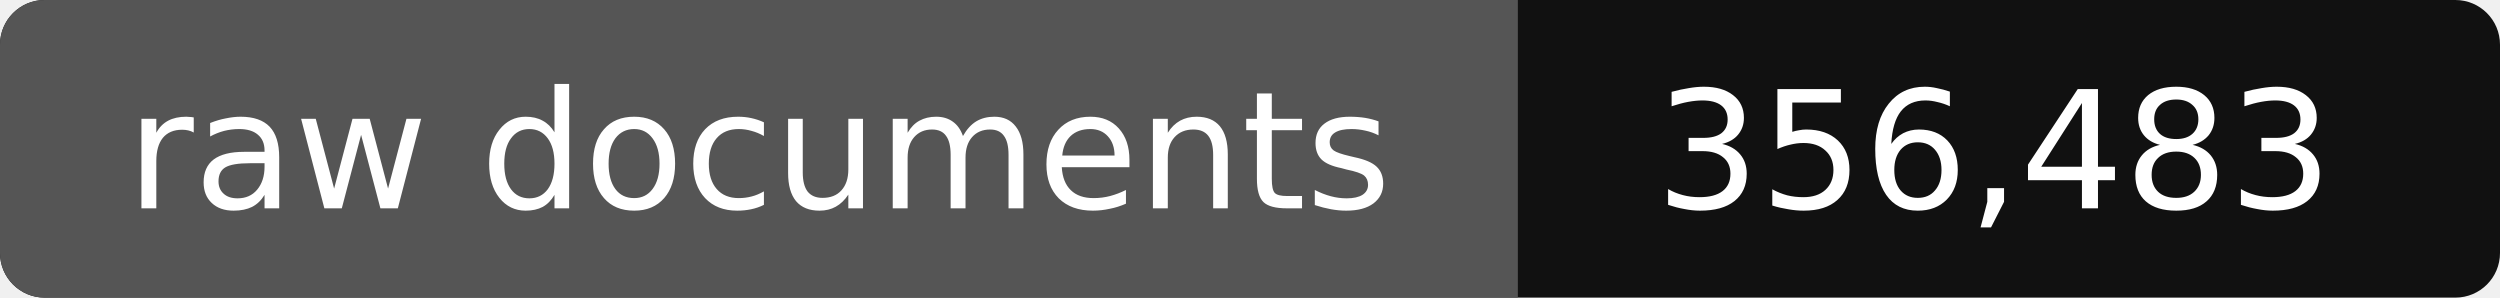
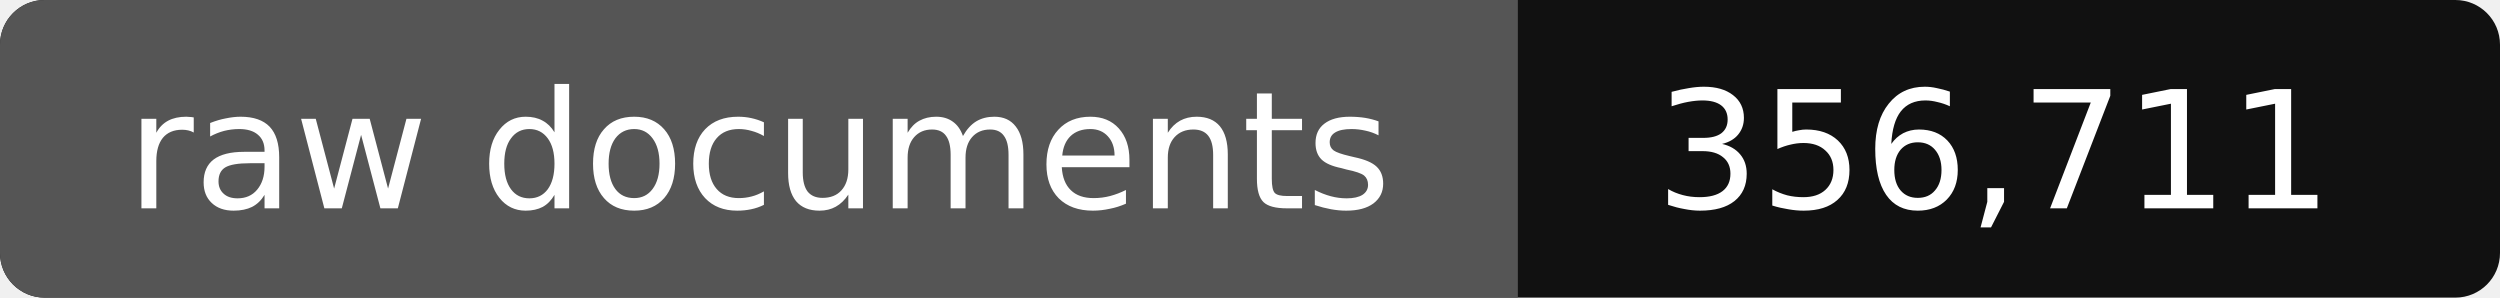
- <svg xmlns="http://www.w3.org/2000/svg" width="168" height="20" role="img" aria-label="raw documents: 356,483">
+ <svg xmlns="http://www.w3.org/2000/svg" width="168" height="20" role="img" aria-label="raw documents: 356,711">
  <rect width="168" height="20" rx="3" fill="#111" />
  <path fill="#555" d="M3 0h99v20H3a3 3 0 0 1-3-3V3a3 3 0 0 1 3-3z" />
  <g fill="#fff" text-anchor="middle" font-family="Verdana,DejaVu Sans,sans-serif" font-size="11">
    <text x="51" y="14">raw documents</text>
-     <text x="134" y="14">356,483</text>
+     <text x="134" y="14">356,711</text>
  </g>
</svg>
